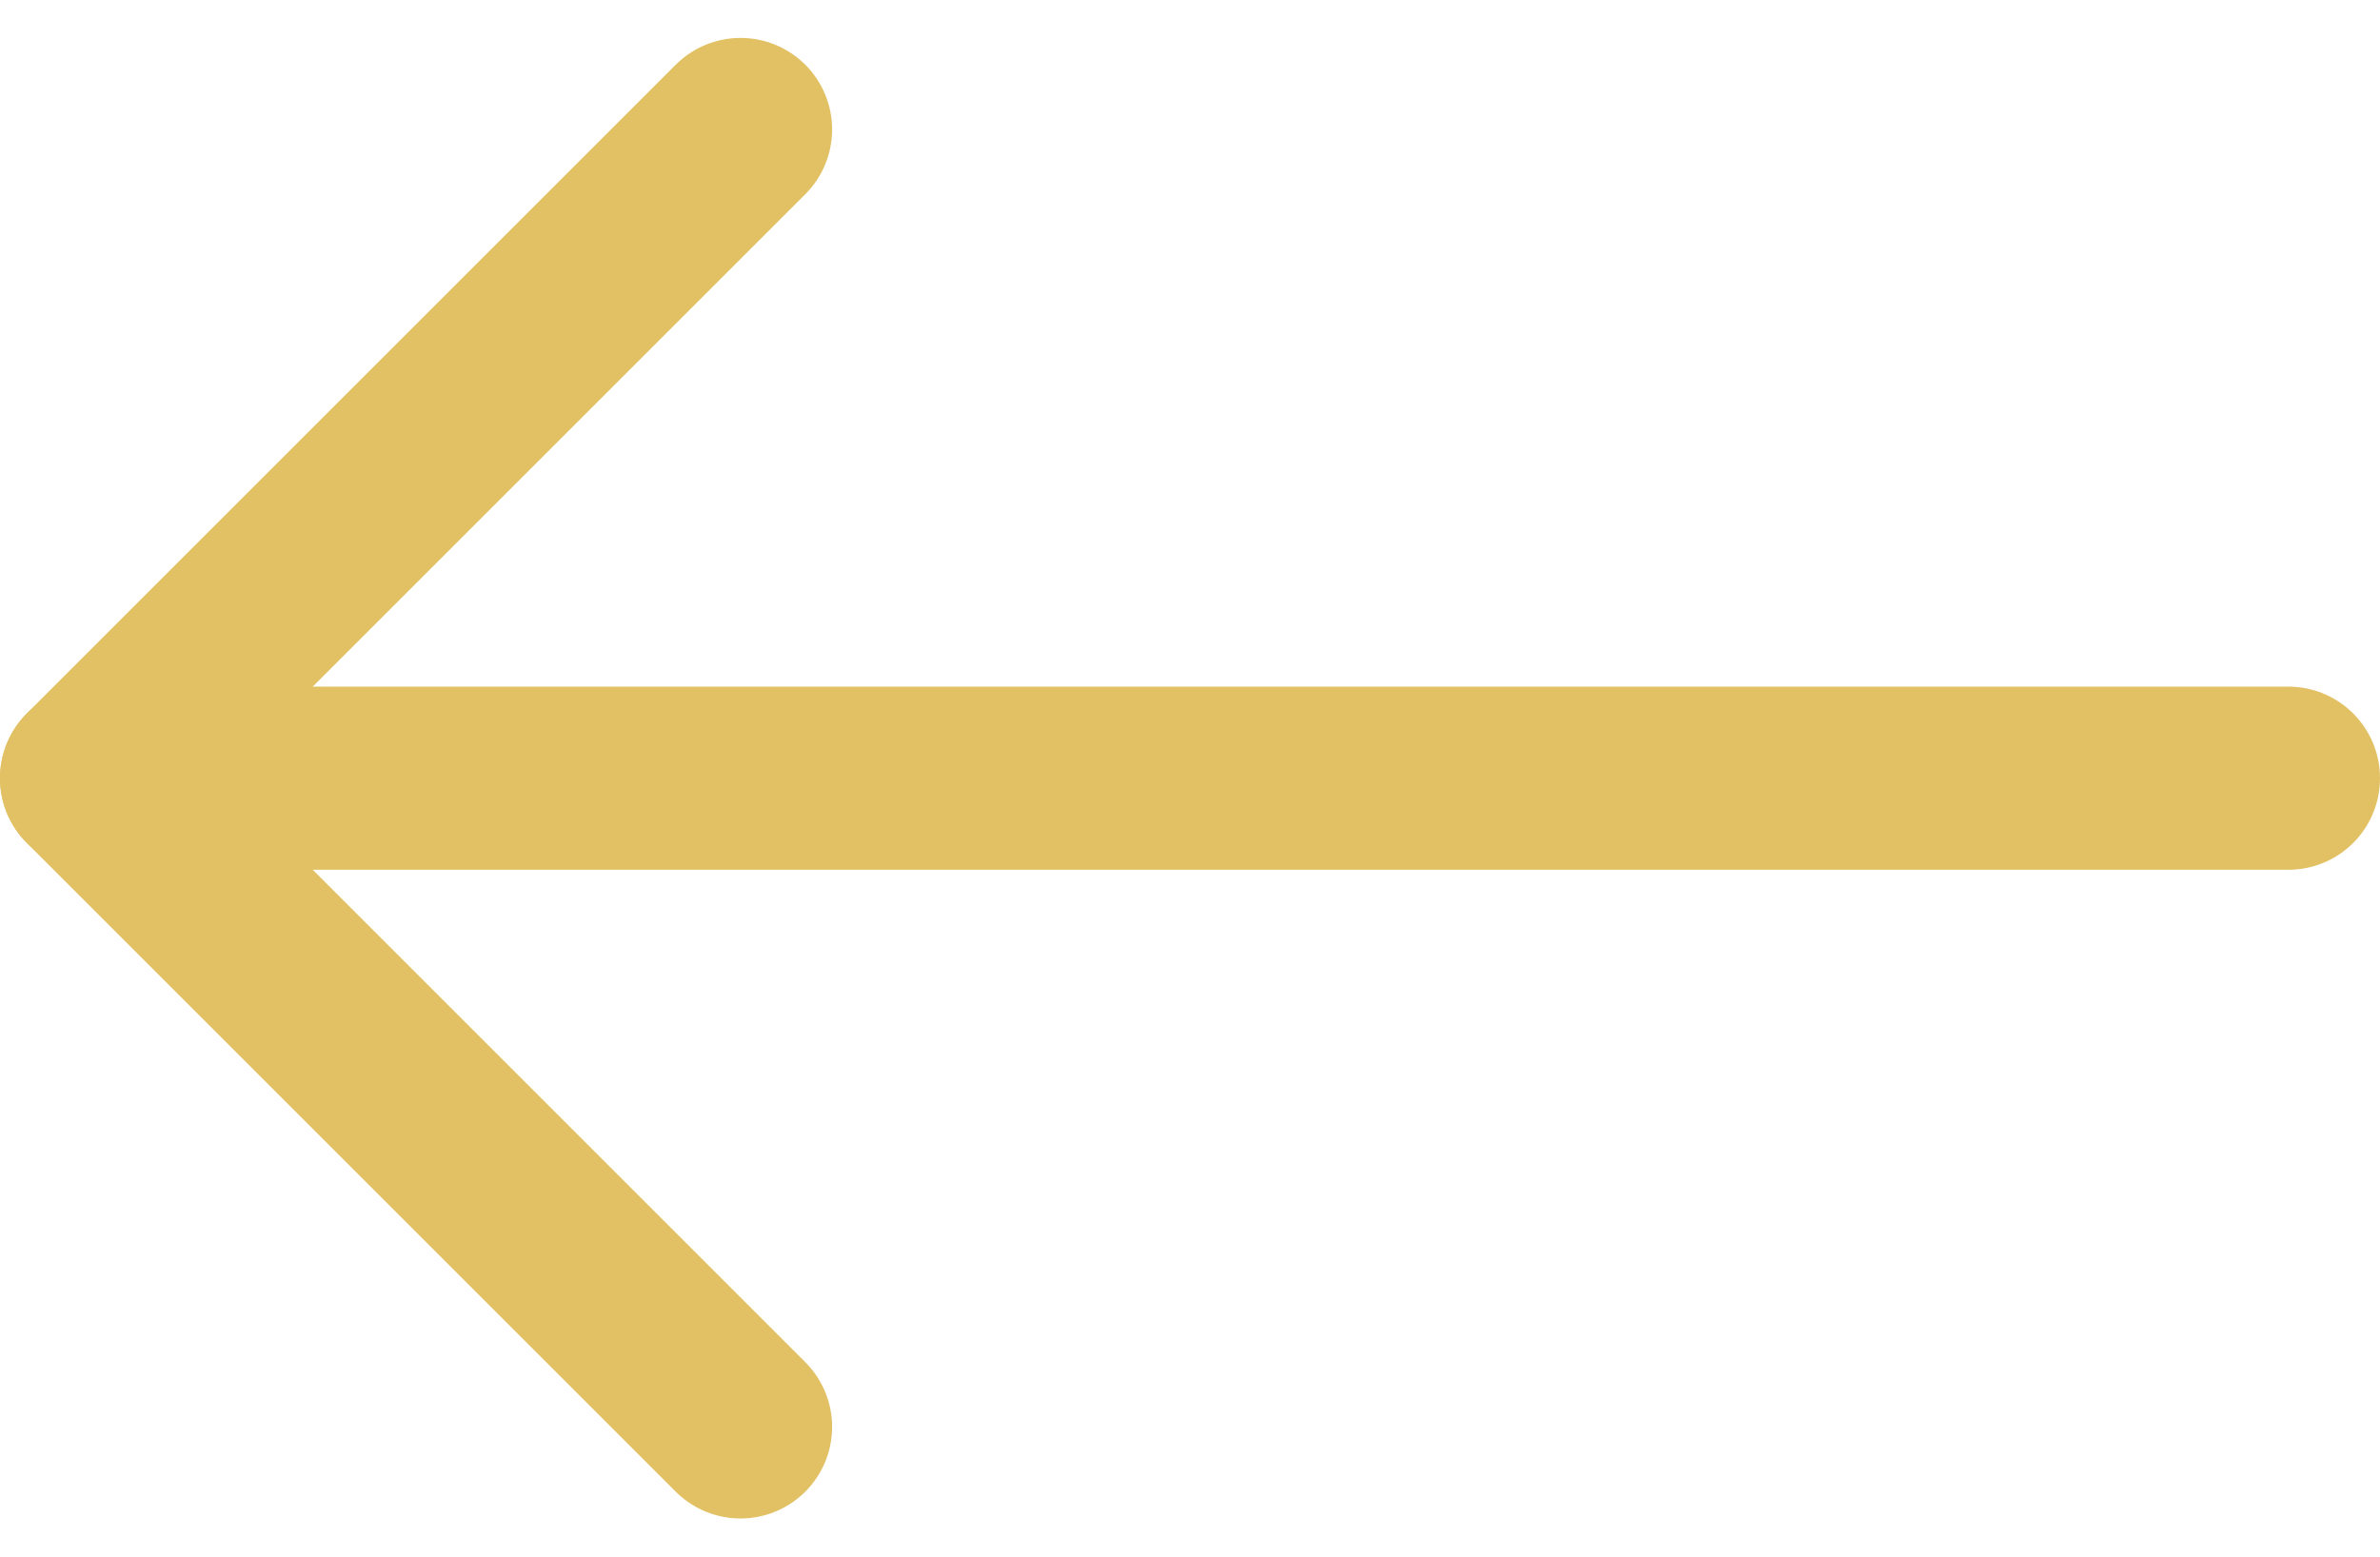
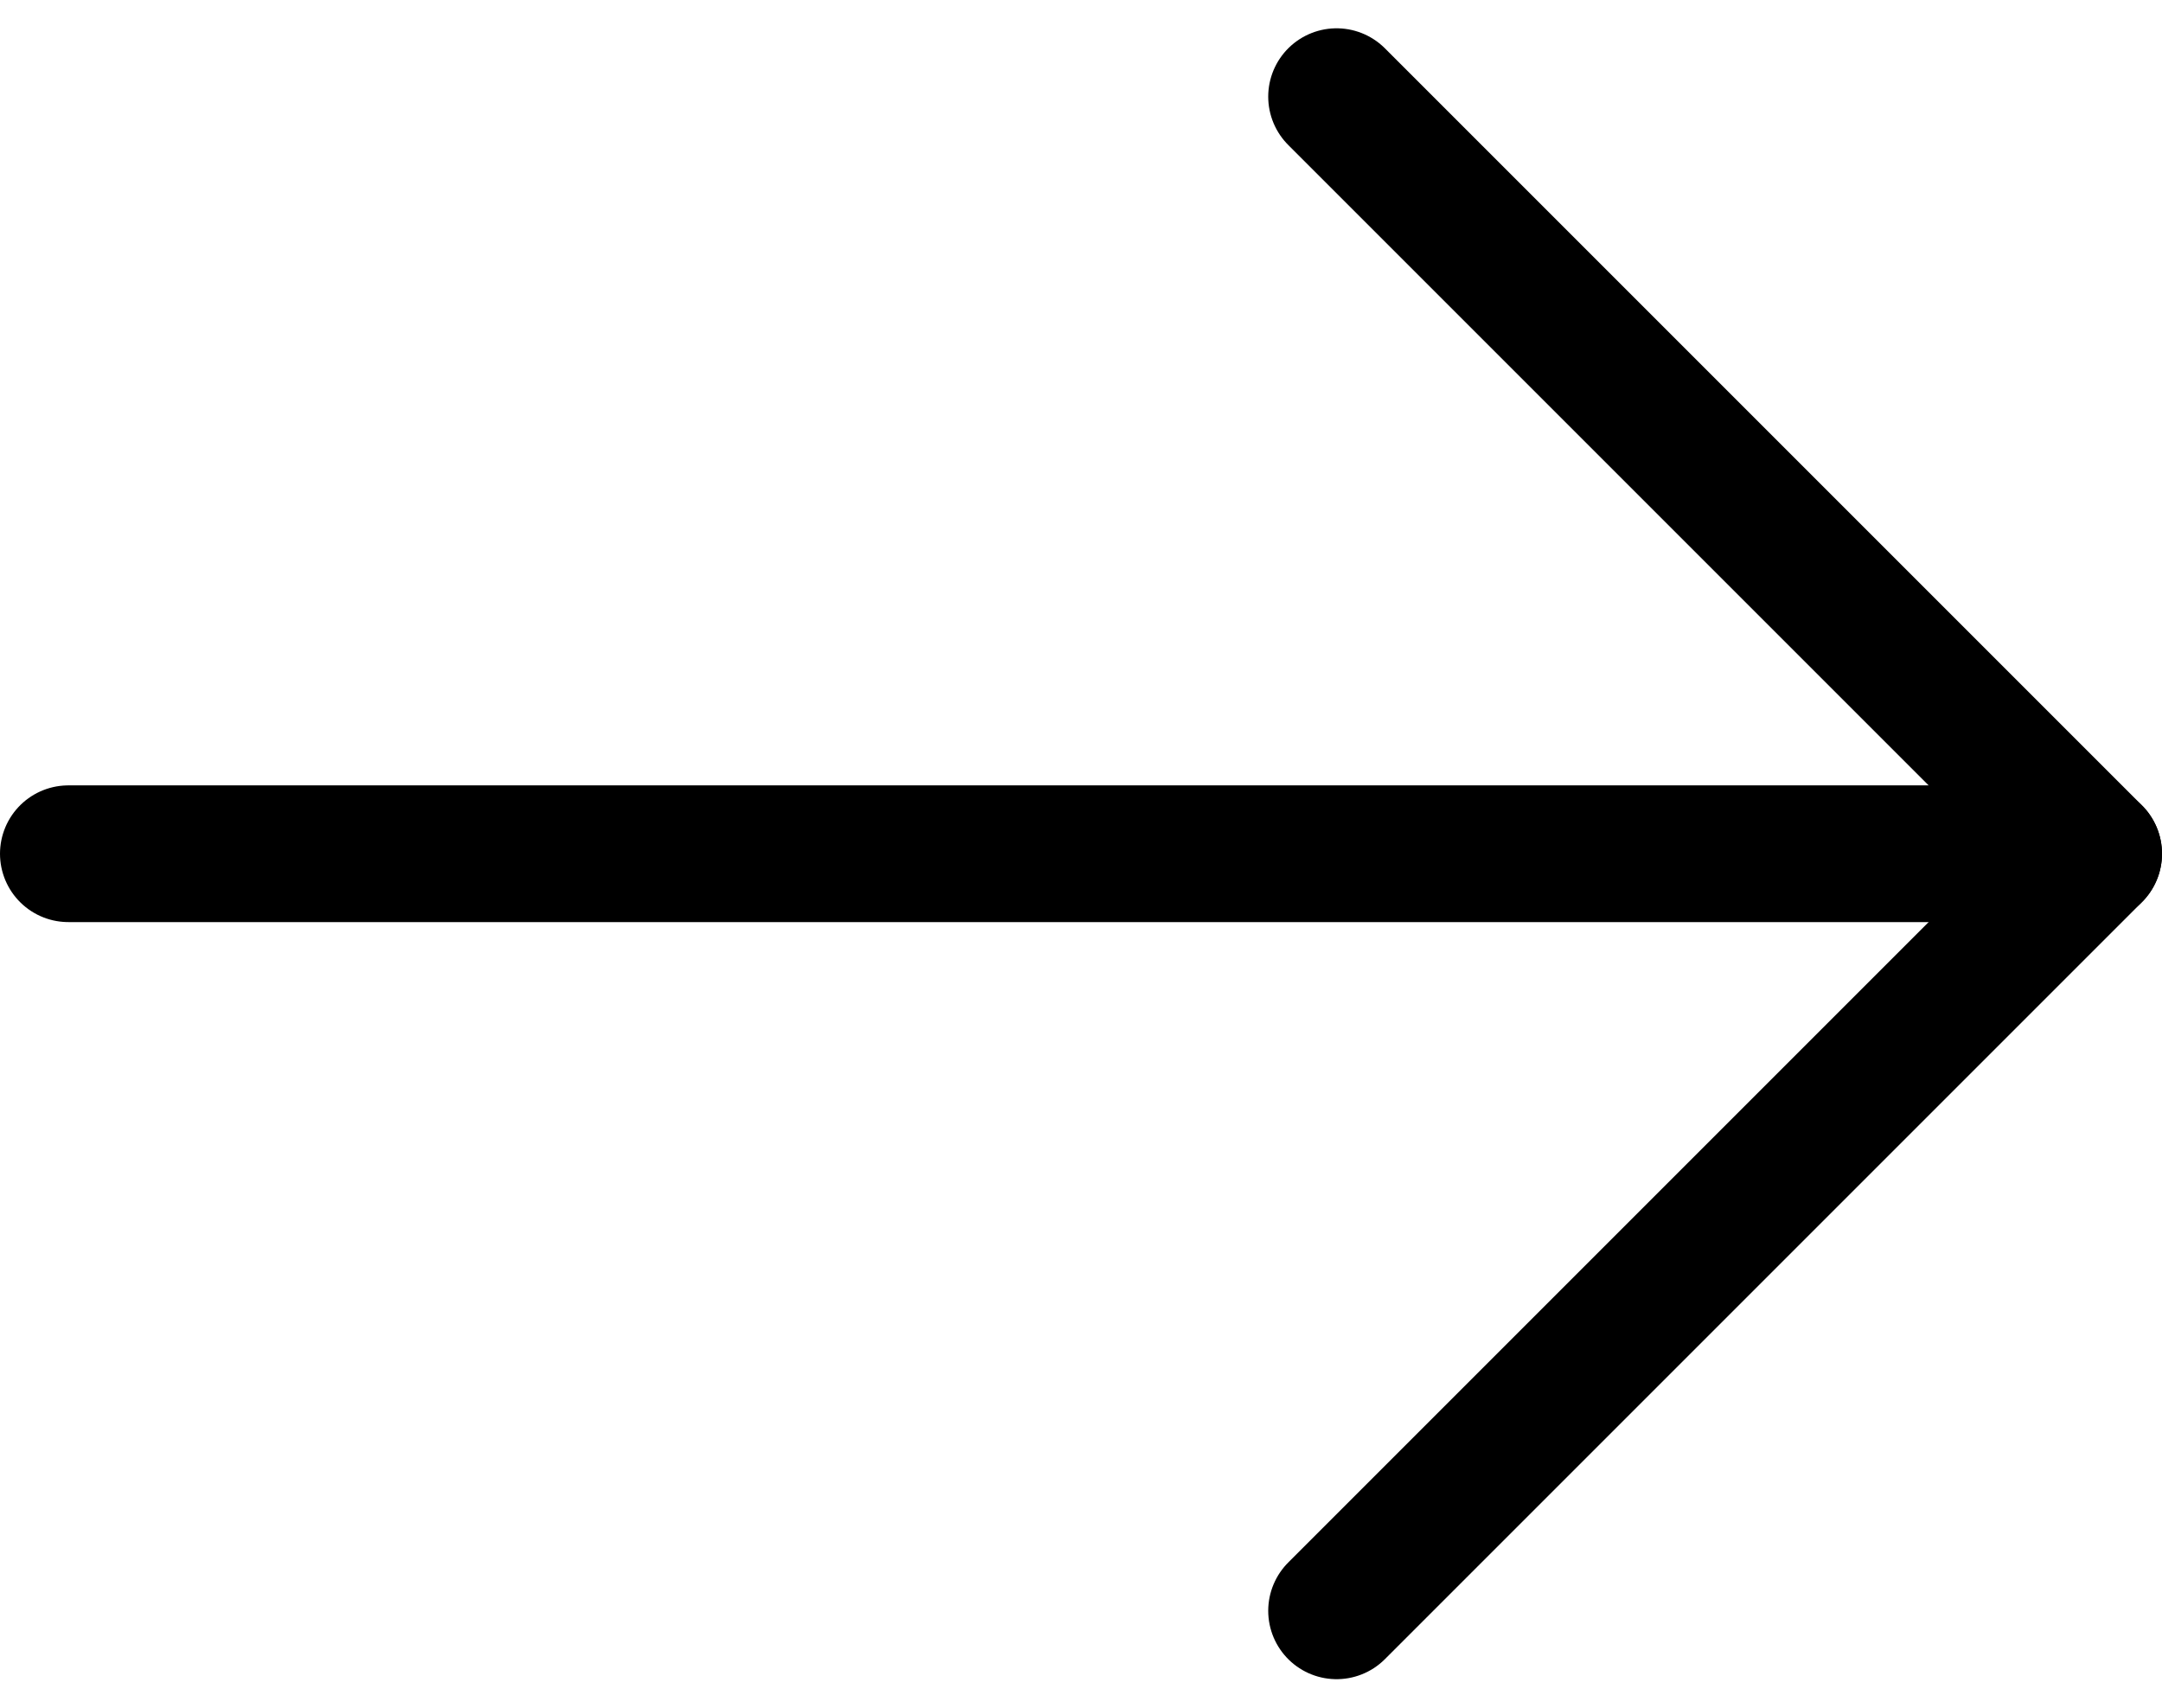
- <svg xmlns="http://www.w3.org/2000/svg" width="12.991" height="8.498" viewBox="0 0 12.991 8.498">
+ <svg xmlns="http://www.w3.org/2000/svg" width="15.815" height="12.49" viewBox="0 0 15.815 12.49">
  <g id="Icon_feather-arrow-left" data-name="Icon feather-arrow-left" transform="translate(0.5 0.707)">
-     <path id="Path_13185" data-name="Path 13185" d="M19.491,18H7.5" transform="translate(-7.5 -14.458)" fill="none" stroke="#e2c164" stroke-linecap="round" stroke-linejoin="round" stroke-width="1" />
-     <path id="Path_13186" data-name="Path 13186" d="M21.542,7.5,18,11.042l3.542,3.542" transform="translate(-18 -7.5)" fill="none" stroke="#e2c164" stroke-linecap="round" stroke-linejoin="round" stroke-width="1" />
+     <path id="Path_13201" data-name="Path 13201" d="M7.5,18H22.315" transform="translate(-7.5 -12.462)" fill="none" stroke="#000" stroke-linecap="round" stroke-linejoin="round" stroke-width="1" />
+     <path id="Path_13202" data-name="Path 13202" d="M7.5,18.576l5.538-5.538L7.5,7.5" transform="translate(1.777 -7.5)" fill="none" stroke="#000" stroke-linecap="round" stroke-linejoin="round" stroke-width="1" />
  </g>
</svg>
